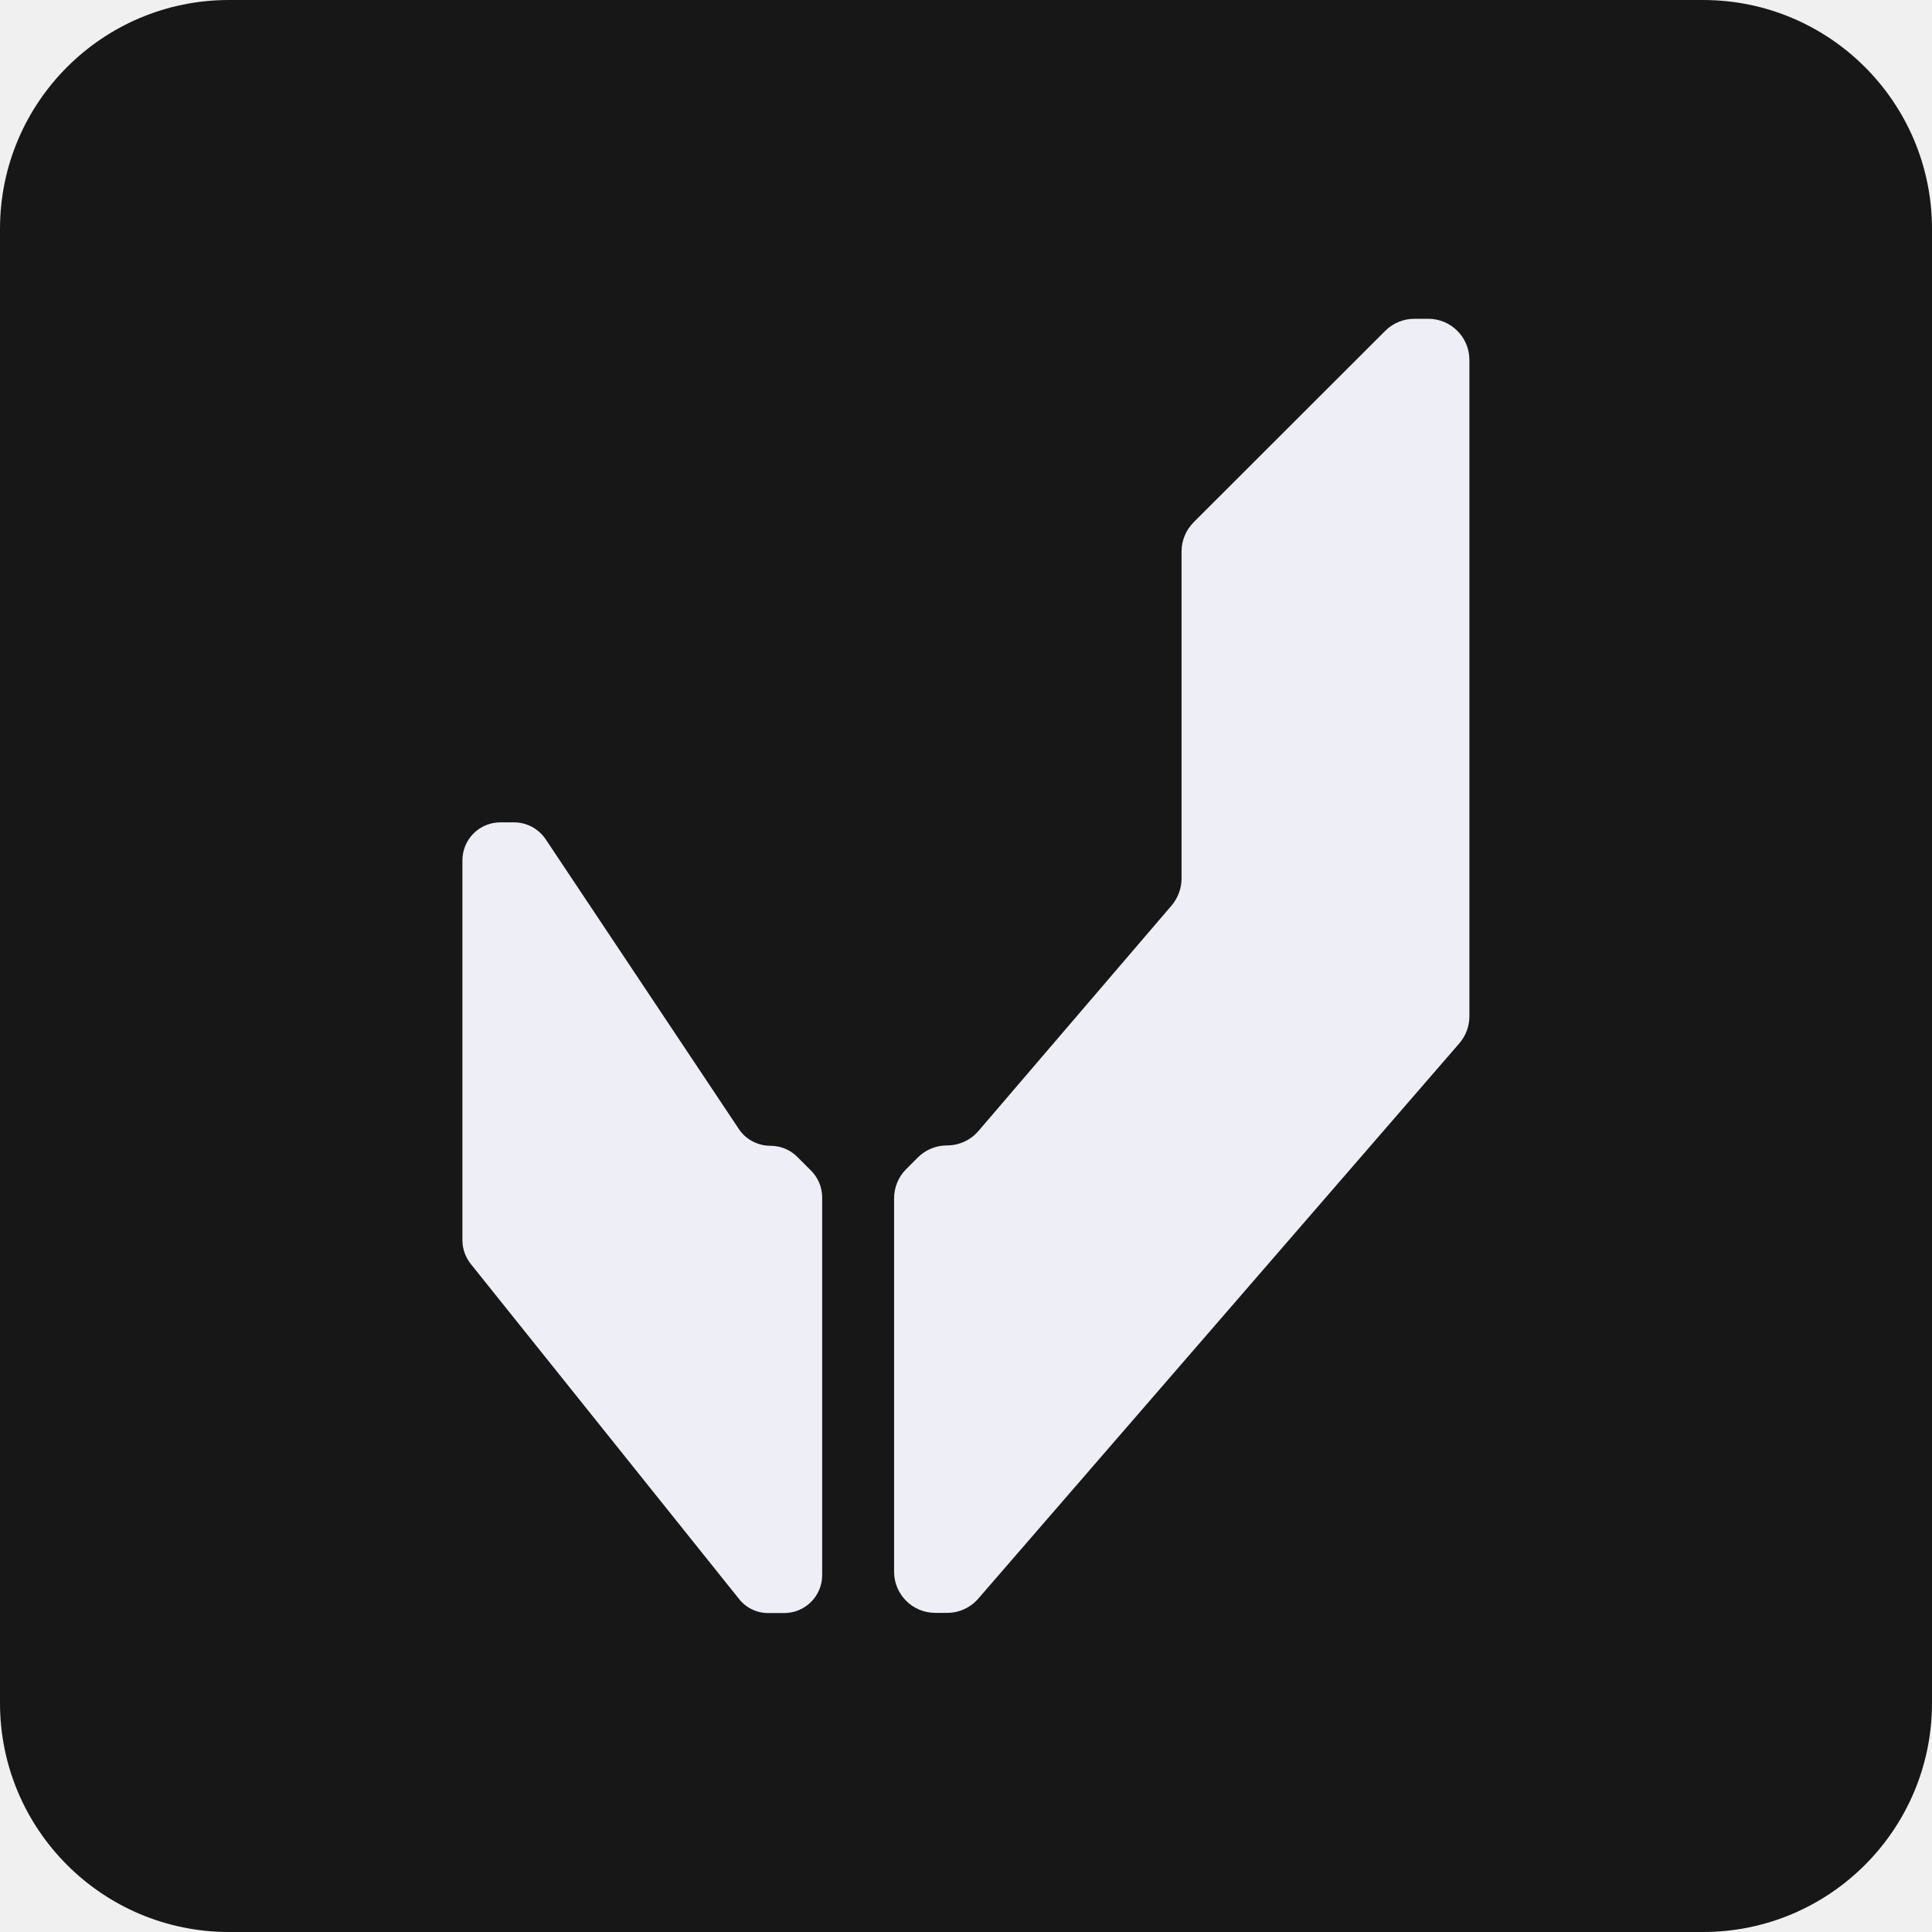
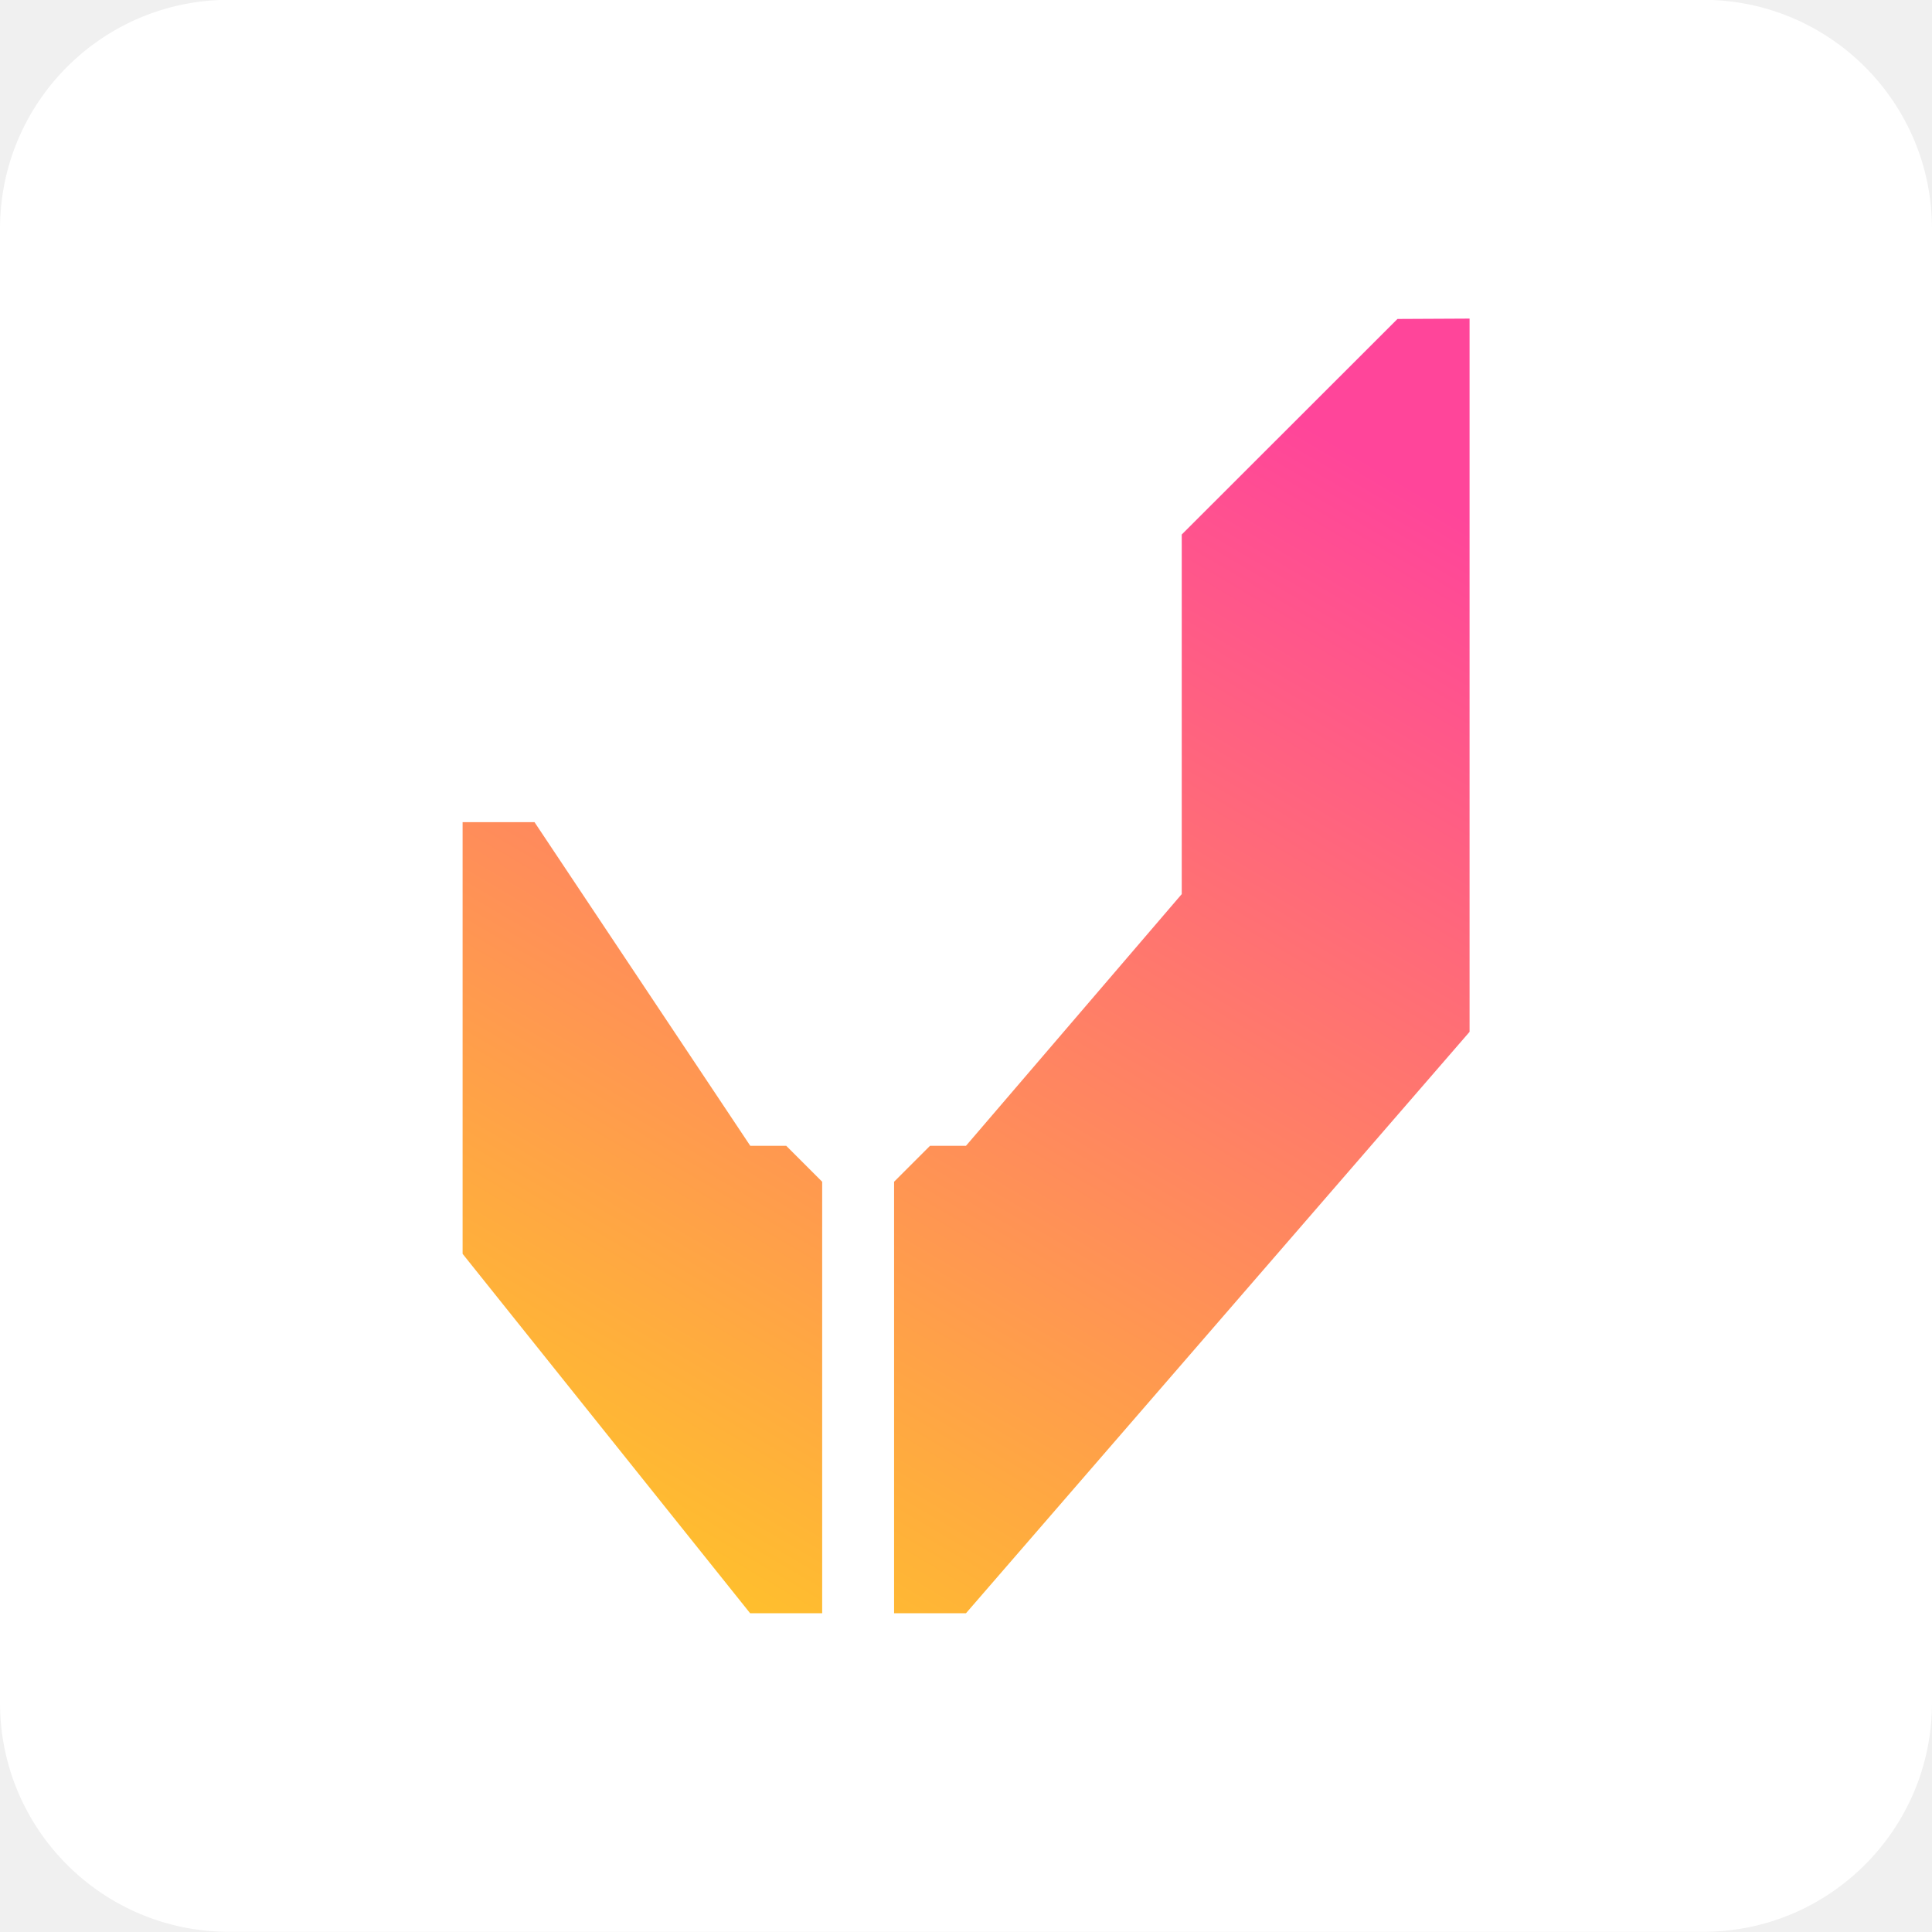
<svg xmlns="http://www.w3.org/2000/svg" version="1.1" id="Camada_1" x="0px" y="0px" viewBox="0 0 1080 1080" style="enable-background:new 0 0 1080 1080;" xml:space="preserve">
  <style type="text/css">
	.st0{display:none;}
	.st1{display:inline;fill:#171717;}
	.st2{display:inline;}
	.st3{display:none;fill:#E8E8E8;}
	.st4{fill:#E8E8E8;}
	.st5{display:inline;fill:#FEFEFE;}
	.st6{display:none;fill:#B51918;}
	.st7{fill:#171717;}
	.st8{fill:#EEEEF7;}
+ 	.st9{fill:#FFFFFF;}
+ 	.st10{fill:url(#SVGID_1_);}
+ 	.st11{fill:url(#SVGID_00000022537464904849440110000002297110455830063511_);}
</style>
  <g id="Background">
    <g class="st0">
      <rect y="1188" class="st1" width="1080" height="1080" />
      <g id="_x33__00000127748803723013265490000015382611978663288242_" class="st2">
        <g id="_x31__00000174581715163431827920000012997241642430135688_">
          <path class="st3" d="M549,1782l-72-90v-108h18l64.8,81l7.2,9v108H549z" />
          <path class="st4" d="M702,1458.1l-54,53.9v90l-54,63h-9l-9,9v108h18l126-145.5V1458L702,1458.1z" />
          <path class="st4" d="M540,1782l-72-90v-108h18l54,81h9l9,9v108H540z" />
        </g>
        <g class="st0">
          <path class="st5" d="M564.8,1782l-87.9-97v-102.8h9.4l87.3,96.4V1782H564.8z" />
          <path class="st5" d="M710,1439.9l-60.9,67.2v96.4l-52.7,58.2h-8.2l-9.4,10.3v110h9.4L720,1636.5v-196.6H710z" />
        </g>
        <path class="st6" d="M558.2,1782l-87.9-97v-102.8h9.4l87.3,96.4V1782H558.2z" />
      </g>
    </g>
  </g>
  <g id="Camada_3">
-     <path class="st7" d="M128,0h824c70.7,0,128,57.3,128,128v824c0,70.7-57.3,128-128,128H128c-70.7,0-128-57.3-128-128V128   C0,57.3,57.3,0,128,0z" />
+     <path class="st7" d="M-1141.7,0h824c70.7,0,128,57.3,128,128v824c0,70.7-57.3,128-128,128h-824c-70.7,0-128-57.3-128-128V128   C-1269.7,57.3-1212.4,0-1141.7,0z" />
    <g id="_x31__00000161609849781131395360000011965769172277359802_">
-       <path class="st8" d="M774.4,184.9L667.3,291.9c-4.3,4.3-6.8,10.2-6.8,16.3v182.9c0,5.5-2,10.8-5.5,15L546.9,632.3    c-4.4,5.1-10.8,8-17.5,8l0,0c-6.1,0-12,2.4-16.3,6.7l-6.6,6.6c-4.3,4.3-6.7,10.2-6.7,16.3v208.7c0,12.7,10.3,23,23,23h6.7    c6.7,0,13-2.9,17.4-8l268.9-310.4c3.6-4.2,5.6-9.5,5.6-15.1V201.2c0-12.7-10.3-23-23-23h-7.7C784.6,178.2,778.7,180.6,774.4,184.9    z" />
-       <path class="st8" d="M413.1,893.8L263.2,706.6c-3-3.8-4.7-8.4-4.7-13.3V480.9c0-11.7,9.5-21.2,21.2-21.2h7.6    c7.1,0,13.7,3.5,17.7,9.4l108,162c3.9,5.9,10.6,9.4,17.7,9.4h0c5.6,0,11,2.2,15,6.2l7.7,7.7c4,4,6.2,9.4,6.2,15v211.1    c0,11.7-9.5,21.2-21.2,21.2h-8.7C423.2,901.8,417.1,898.9,413.1,893.8z" />
+       <path class="st8" d="M-495.3,184.9l-107.1,107c-4.3,4.3-6.8,10.2-6.8,16.3v182.9c0,5.5-2,10.8-5.5,15l-108.1,126.2    c-4.4,5.1-10.8,8-17.5,8l0,0c-6.1,0-12,2.4-16.3,6.7l-6.6,6.6c-4.3,4.3-6.7,10.2-6.7,16.3v208.7c0,12.7,10.3,23,23,23h6.7    c6.7,0,13-2.9,17.4-8l268.9-310.4c3.6-4.2,5.6-9.5,5.6-15.1V201.2c0-12.7-10.3-23-23-23h-7.7C-485.1,178.2-491,180.6-495.3,184.9z    " />
+       <path class="st8" d="M-856.6,893.8l-149.9-187.2c-3-3.8-4.7-8.4-4.7-13.3V480.9c0-11.7,9.5-21.2,21.2-21.2h7.6    c7.1,0,13.7,3.5,17.7,9.4l108,162c3.9,5.9,10.6,9.4,17.7,9.4l0,0c5.6,0,11,2.2,15,6.2l7.7,7.7c4,4,6.2,9.4,6.2,15v211.1    c0,11.7-9.5,21.2-21.2,21.2h-8.7C-846.5,901.8-852.6,898.9-856.6,893.8z" />
    </g>
+   </g>
+   <g id="Camada_3_00000045600349610043186700000001927730853667089328_">
+     <path class="st9" d="M128-0.1h824c70.7,0,128,57.3,128,128v824c0,70.7-57.3,128-128,128H128c-70.7,0-128-57.3-128-128v-824   C0,57.2,57.3-0.1,128-0.1z" />
  </g>
  <g id="Camada_2_00000153682094331596122960000012858509133965788602_">
    <g id="_x33_">
      <g class="st0">
        <path class="st5" d="M533,1935l-136.4-150.6v-159.6h14.5l135.5,149.6V1935H533z" />
        <path class="st5" d="M758.5,1404L664,1508.4V1658l-81.9,90.4h-12.7l-14.5,16V1935h14.5L774,1709.2V1404H758.5z" />
      </g>
      <path class="st6" d="M522.9,1935l-136.4-150.6v-159.6H401l135.5,149.6V1935H522.9z" />
    </g>
  </g>
+   <g id="_x31__00000150090863685269688670000011493178806946414773_">
+     <linearGradient id="SVGID_1_" gradientUnits="userSpaceOnUse" x1="434.237" y1="121.958" x2="826.117" y2="788.989" gradientTransform="matrix(1 0 0 -1 0 1082)">
+       <stop offset="0" style="stop-color:#FFC627" />
+       <stop offset="1" style="stop-color:#FF459A" />
+     </linearGradient>
+     <path class="st10" d="M781.2,178.3L660.6,298.8v201L540,640.5h-20.1l-20.1,20.1v241.2H540l281.5-325V178.1L781.2,178.3z" />
+     <linearGradient id="SVGID_00000116193529749294152840000007759076158363955897_" gradientUnits="userSpaceOnUse" x1="256.363" y1="226.459" x2="648.244" y2="893.49" gradientTransform="matrix(1 0 0 -1 0 1082)">
+       <stop offset="0" style="stop-color:#FFC627" />
+       <stop offset="1" style="stop-color:#FF459A" />
+     </linearGradient>
+     <path style="fill:url(#SVGID_00000116193529749294152840000007759076158363955897_);" d="M419.4,901.9l-160.8-201V459.6h40.2   l120.6,180.9h20.1l20.1,20.1v241.2H419.4z" />
+   </g>
</svg>
